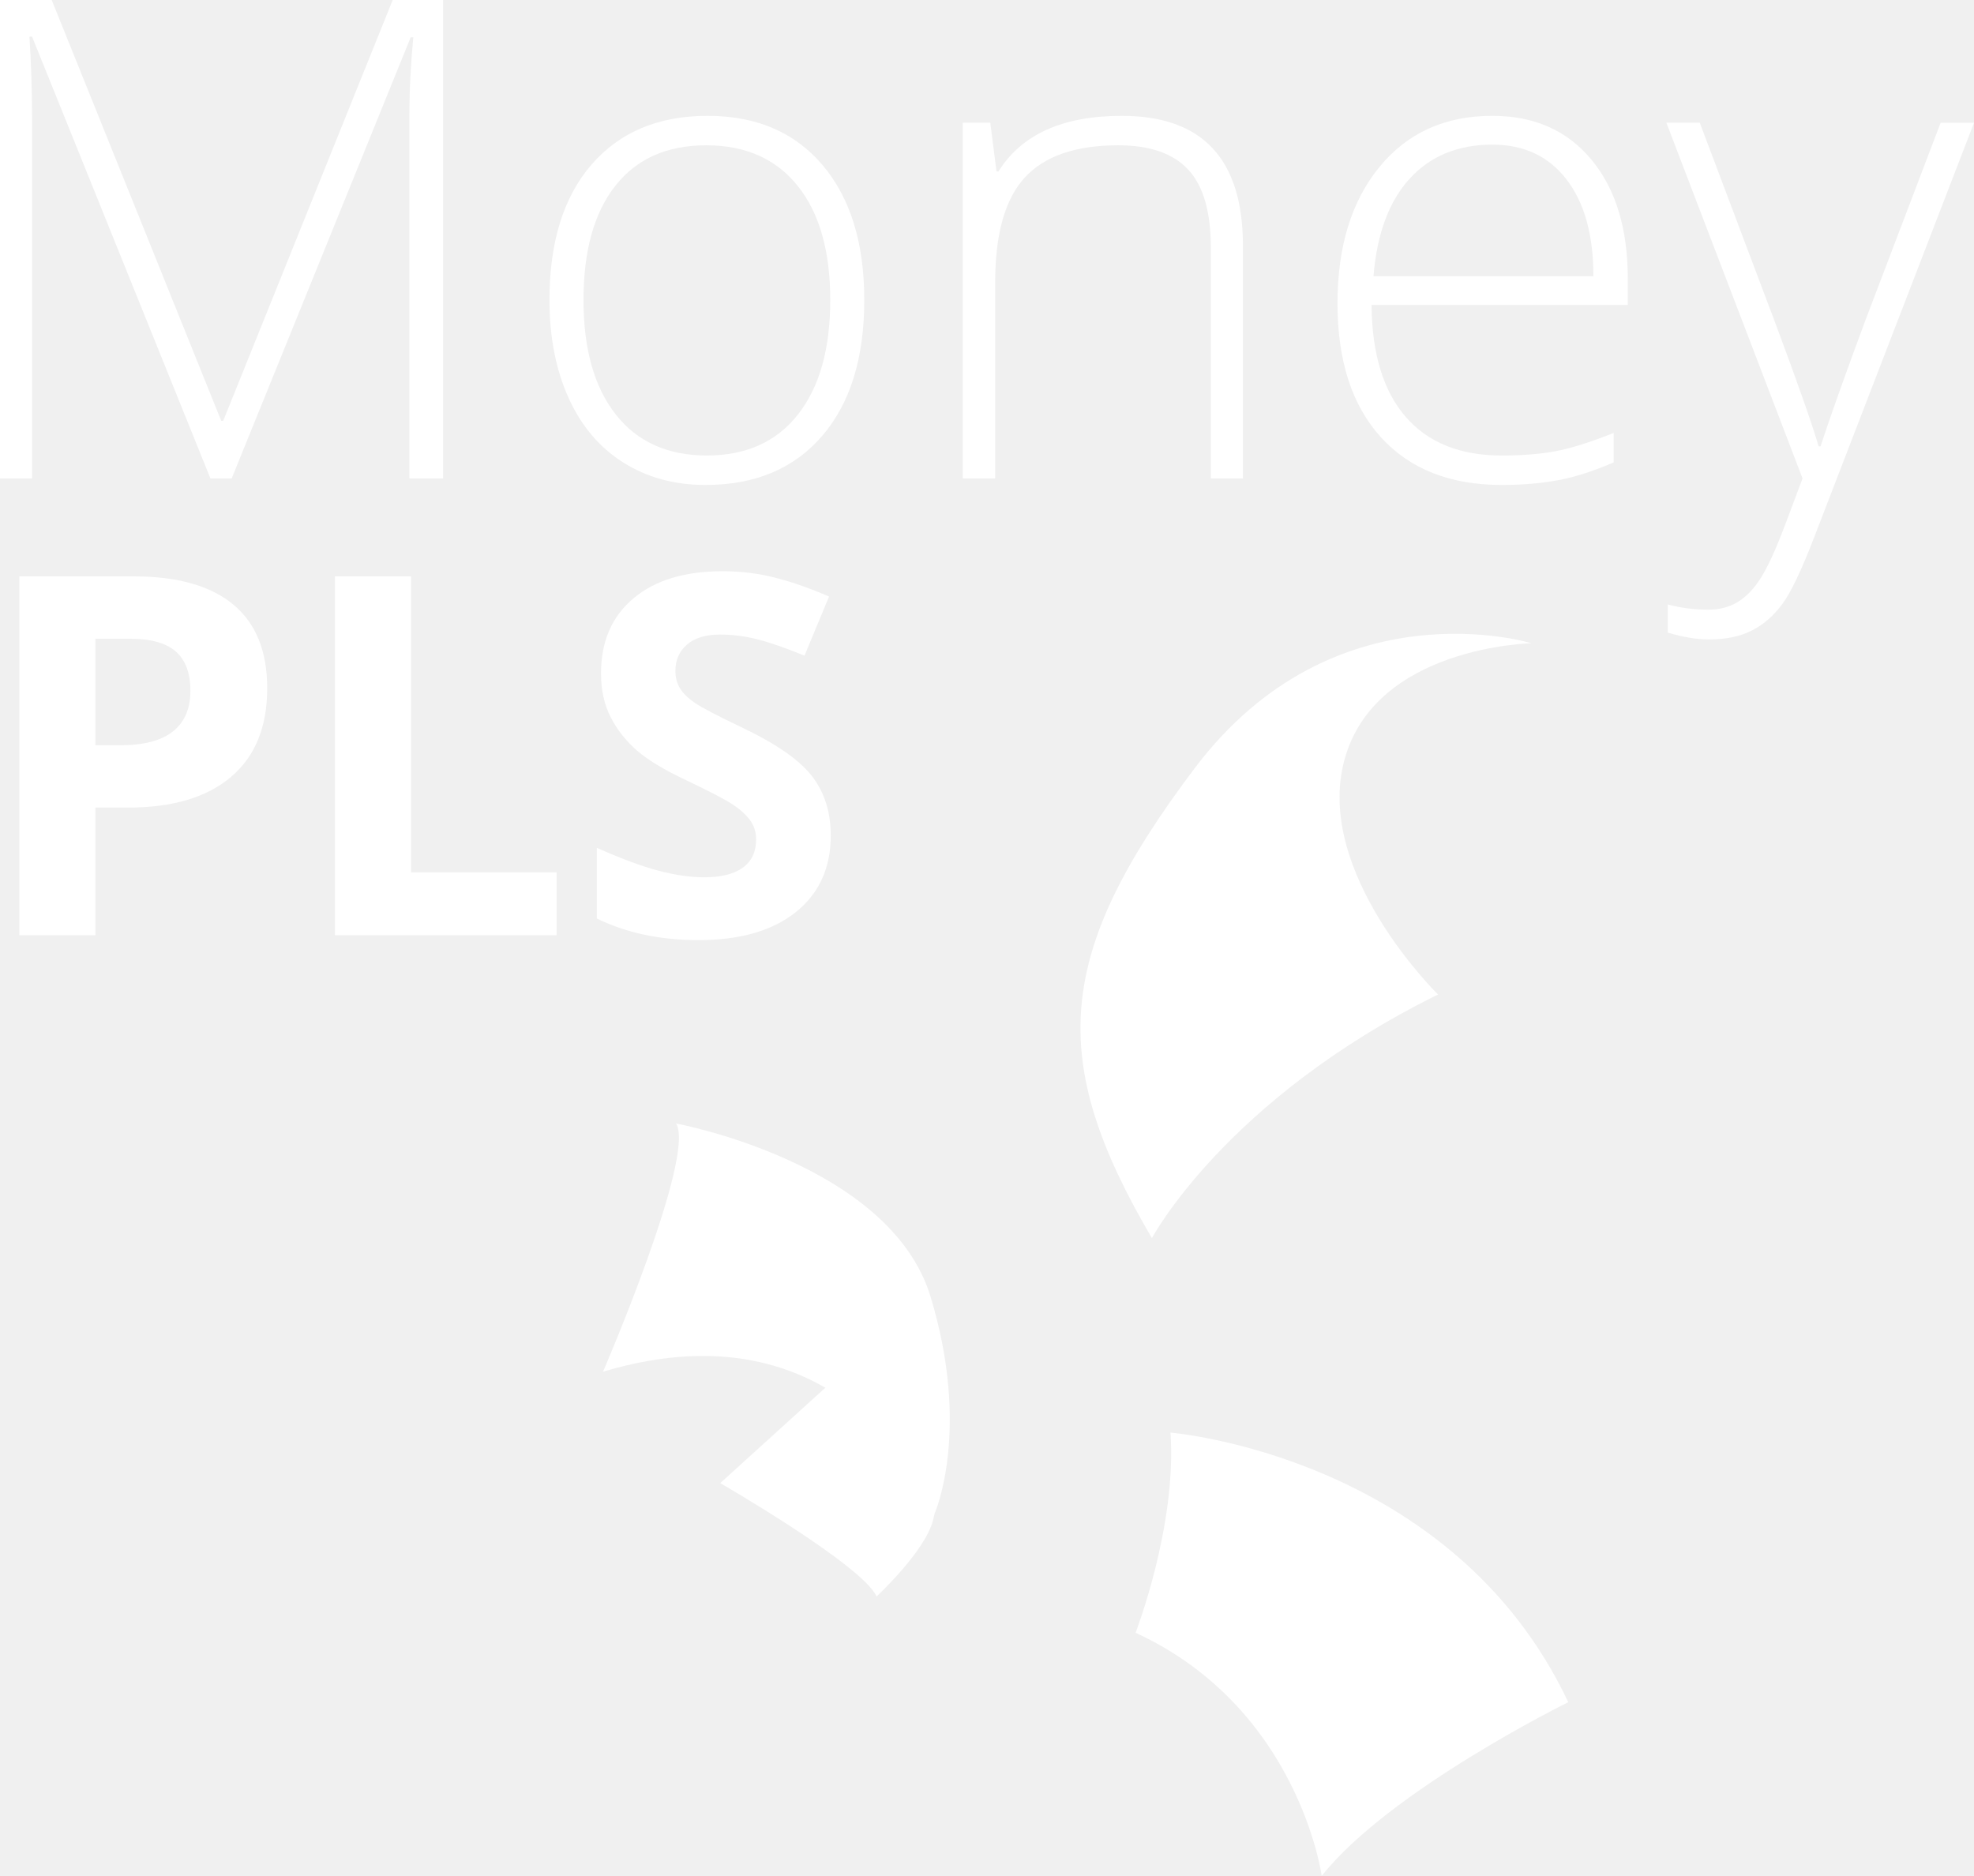
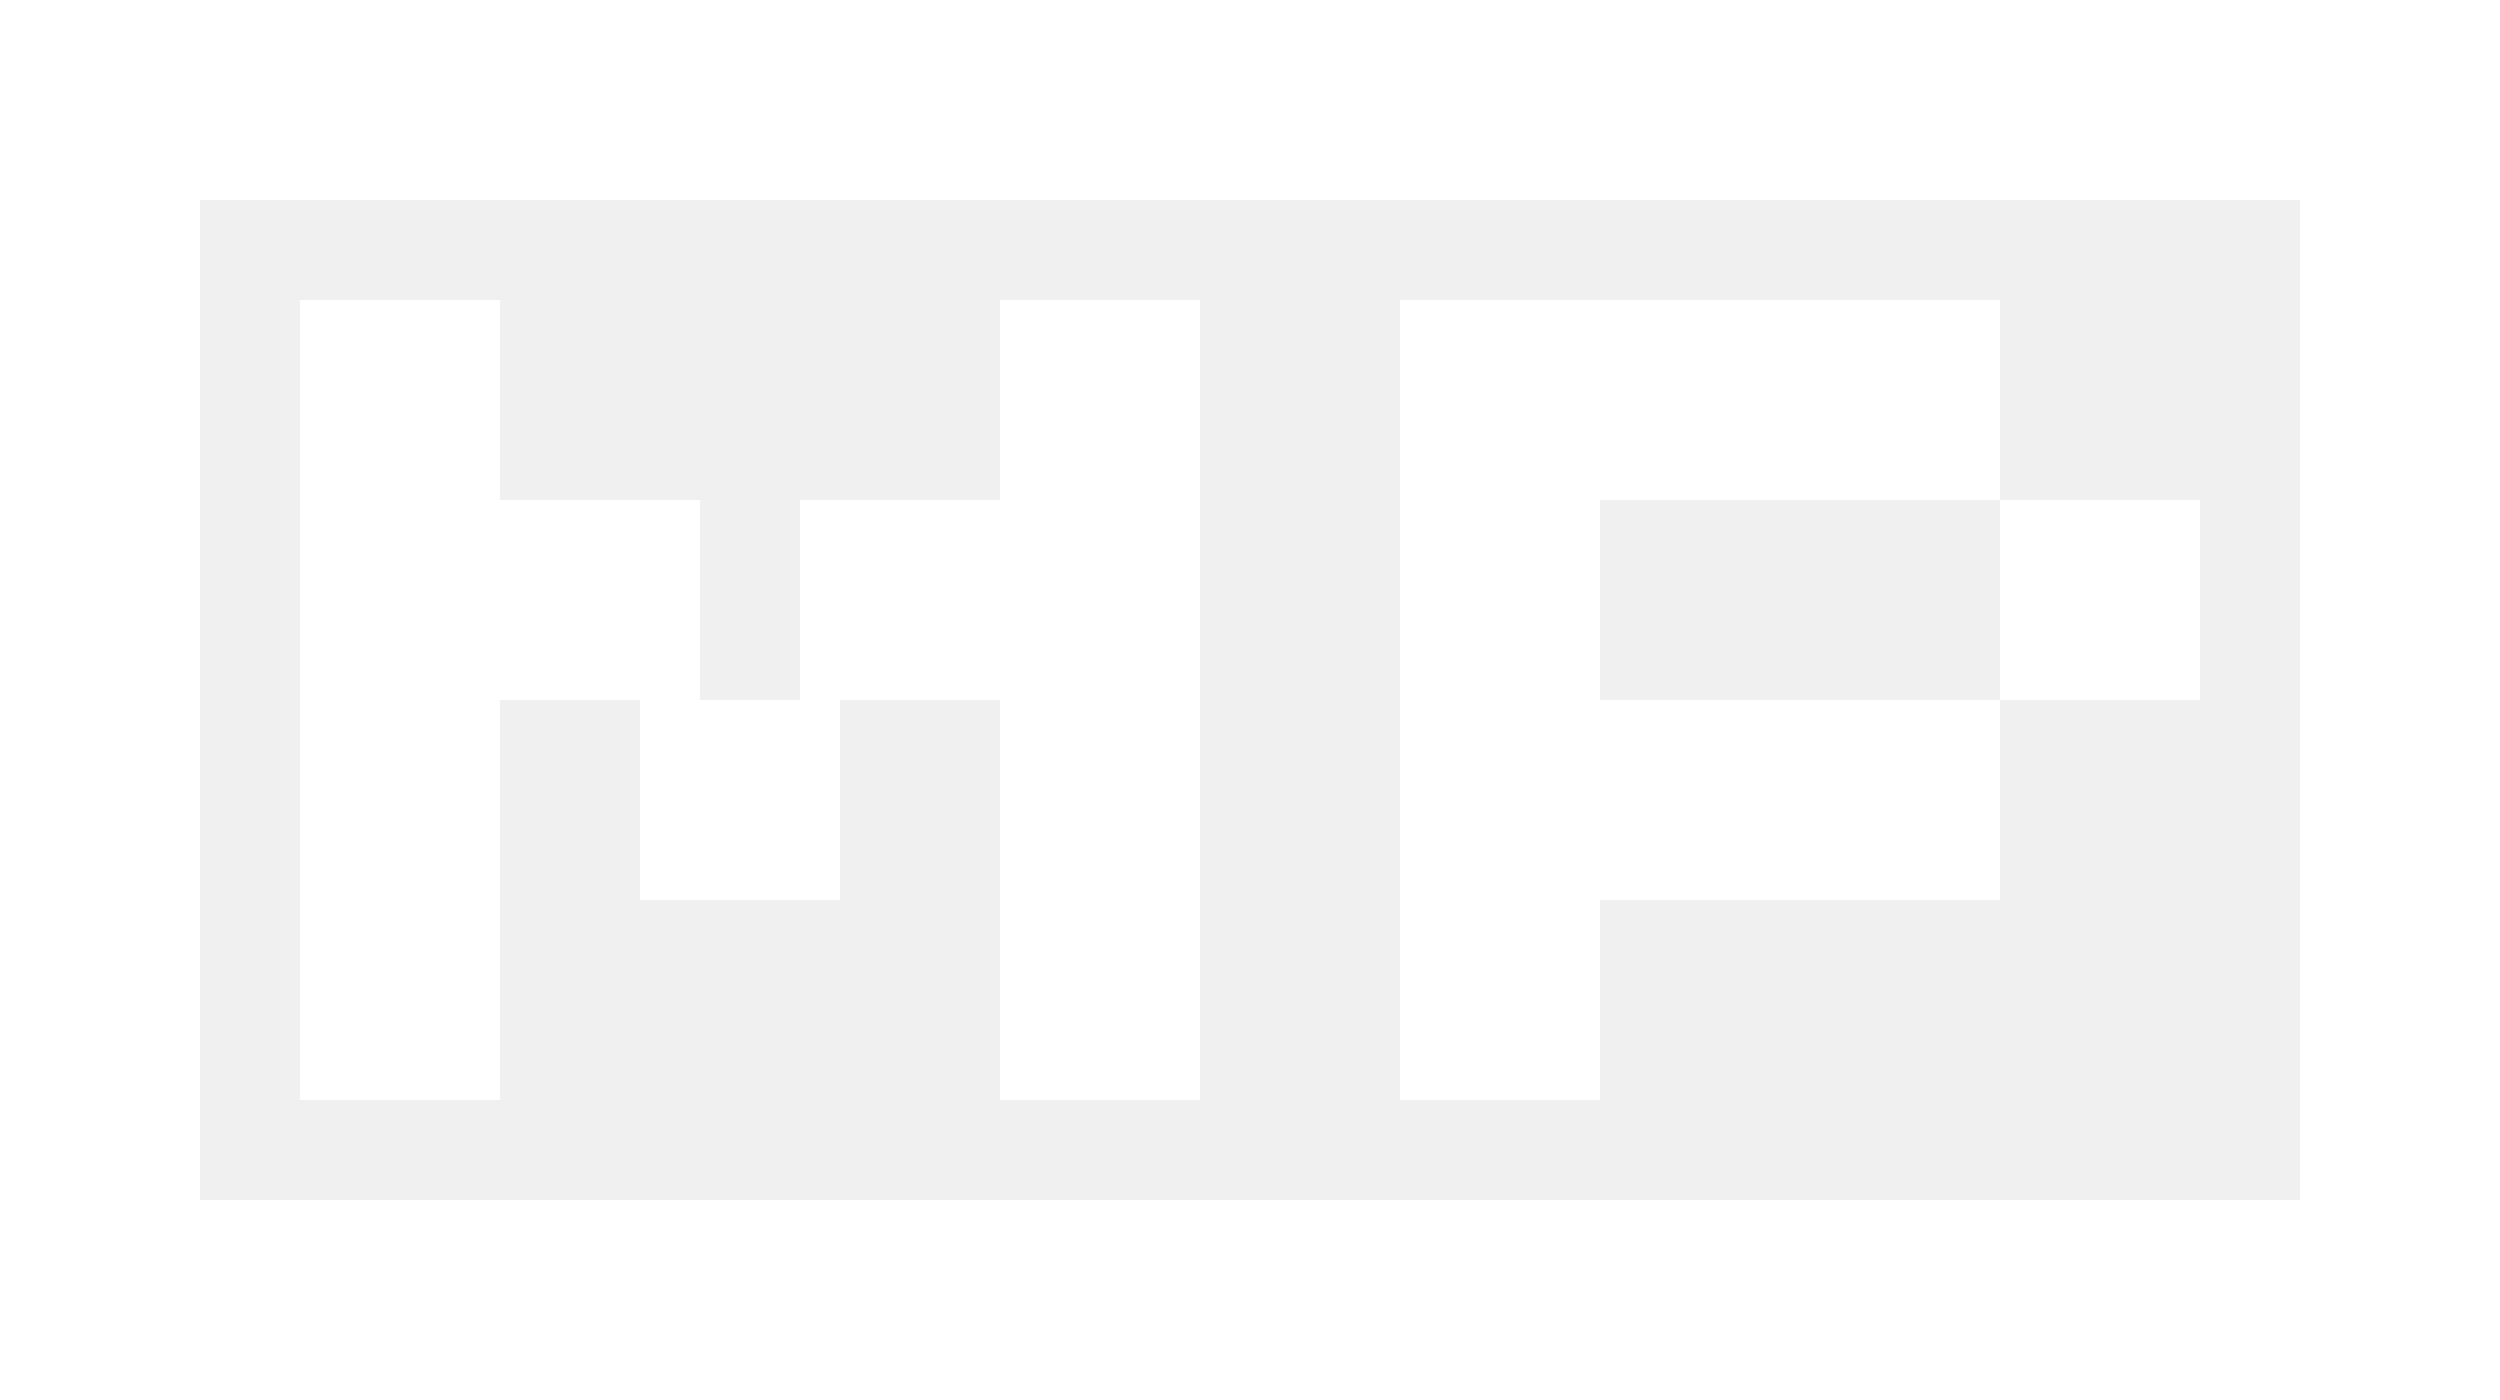
- <svg xmlns="http://www.w3.org/2000/svg" version="1.1" id="Layer_1" x="0px" y="0px" width="141.375px" height="134.355px" viewBox="0 0 141.375 134.355" enable-background="new 0 0 141.375 134.355" xml:space="preserve">
-   <g>
-     <path fill="#FFFFFF" d="M15.07,34.266L2.297,2.625H2.109c0.125,1.938,0.188,3.922,0.188,5.953v25.688H0V0h3.703l12.141,30.141   h0.141L28.125,0h3.609v34.266H29.32V8.297c0-1.813,0.094-3.688,0.281-5.625h-0.188l-12.82,31.594H15.07z" />
-     <path fill="#FFFFFF" d="M61.898,21.492c0,4.156-1.008,7.402-3.023,9.738s-4.797,3.504-8.344,3.504   c-2.234,0-4.203-0.539-5.906-1.617s-3.008-2.625-3.914-4.641s-1.359-4.344-1.359-6.984c0-4.156,1.008-7.395,3.023-9.715   s4.781-3.48,8.297-3.48c3.5,0,6.246,1.176,8.238,3.527S61.898,17.398,61.898,21.492z M41.789,21.492c0,3.5,0.77,6.23,2.309,8.191   s3.715,2.941,6.527,2.941s4.988-0.98,6.527-2.941s2.309-4.691,2.309-8.191c0-3.516-0.777-6.242-2.332-8.18   s-3.738-2.906-6.551-2.906s-4.98,0.965-6.504,2.895S41.789,17.961,41.789,21.492z" />
-     <path fill="#FFFFFF" d="M86.719,34.266V17.742c0-2.563-0.539-4.426-1.617-5.59s-2.75-1.746-5.016-1.746   c-3.047,0-5.277,0.77-6.691,2.309s-2.121,4.035-2.121,7.488v14.063h-2.32V8.789h1.969l0.445,3.492h0.141   c1.656-2.656,4.602-3.984,8.836-3.984c5.781,0,8.672,3.102,8.672,9.305v16.664H86.719z" />
-     <path fill="#FFFFFF" d="M107.555,34.734c-3.703,0-6.59-1.141-8.66-3.422s-3.105-5.477-3.105-9.586c0-4.063,1-7.316,3-9.762   s4.695-3.668,8.086-3.668c3,0,5.367,1.047,7.102,3.141s2.602,4.938,2.602,8.531v1.875H98.227c0.031,3.5,0.848,6.172,2.449,8.016   s3.895,2.766,6.879,2.766c1.453,0,2.73-0.102,3.832-0.305s2.496-0.641,4.184-1.313v2.109c-1.438,0.625-2.766,1.051-3.984,1.277   S109.023,34.734,107.555,34.734z M106.875,10.359c-2.453,0-4.422,0.809-5.906,2.426s-2.352,3.949-2.602,6.996h15.75   c0-2.953-0.641-5.262-1.922-6.926S109.141,10.359,106.875,10.359z" />
-     <path fill="#FFFFFF" d="M119.344,8.789h2.391l5.391,14.297c1.641,4.391,2.68,7.352,3.117,8.883h0.141   c0.656-2.016,1.727-5.023,3.211-9.023l5.391-14.156h2.391l-11.414,29.602c-0.922,2.406-1.695,4.031-2.32,4.875   s-1.355,1.477-2.191,1.898s-1.848,0.633-3.035,0.633c-0.891,0-1.883-0.164-2.977-0.492v-2.016c0.906,0.25,1.883,0.375,2.93,0.375   c0.797,0,1.5-0.188,2.109-0.563s1.16-0.957,1.652-1.746s1.063-2.039,1.711-3.75s1.066-2.824,1.254-3.34L119.344,8.789z" />
-   </g>
-   <g>
-     <path fill="#FFFFFF" d="M19.137,49.298c0,2.766-0.864,4.881-2.593,6.346s-4.187,2.197-7.374,2.197H6.833v9.141H1.383V41.282h8.209   c3.117,0,5.487,0.671,7.11,2.013S19.137,46.638,19.137,49.298z M6.833,53.376h1.793c1.676,0,2.93-0.331,3.762-0.993   s1.248-1.626,1.248-2.892c0-1.277-0.349-2.221-1.046-2.83s-1.79-0.914-3.278-0.914H6.833V53.376z" />
-     <path fill="#FFFFFF" d="M23.989,66.981V41.282h5.449v21.199h10.424v4.5H23.989z" />
-     <path fill="#FFFFFF" d="M59.497,59.845c0,2.32-0.835,4.148-2.505,5.484s-3.993,2.004-6.97,2.004c-2.742,0-5.168-0.516-7.277-1.547   v-5.063c1.734,0.773,3.202,1.318,4.403,1.635s2.3,0.475,3.296,0.475c1.195,0,2.112-0.229,2.751-0.686s0.958-1.137,0.958-2.039   c0-0.504-0.141-0.952-0.422-1.345s-0.694-0.771-1.239-1.134s-1.655-0.943-3.331-1.74c-1.57-0.738-2.748-1.447-3.533-2.127   s-1.412-1.471-1.881-2.373s-0.703-1.957-0.703-3.164c0-2.273,0.771-4.061,2.312-5.361s3.671-1.951,6.39-1.951   c1.336,0,2.61,0.158,3.823,0.475s2.481,0.762,3.806,1.336l-1.758,4.236c-1.371-0.563-2.505-0.955-3.401-1.178   s-1.778-0.334-2.646-0.334c-1.031,0-1.822,0.24-2.373,0.721s-0.826,1.107-0.826,1.881c0,0.48,0.111,0.899,0.334,1.257   s0.577,0.703,1.063,1.037s1.638,0.935,3.454,1.802c2.402,1.148,4.049,2.3,4.939,3.454S59.497,58.169,59.497,59.845z" />
-   </g>
-   <g>
-     <path fill="#FFFFFF" d="M82.499,88.677c0,0,5.275-9.941,20.491-17.448c0,0-8.927-8.724-6.695-16.839s13.39-8.318,13.39-8.318   s-14.097-4.347-24.128,8.955S74.992,75.896,82.499,88.677z" />
-   </g>
-   <g>
-     <path fill="#FFFFFF" d="M83.828,102.607c0,0,20.155,1.641,28.489,19.307c0,0-12.787,6.296-17.658,12.441   c0,0-1.634-12.024-13.33-17.414C81.328,116.941,84.295,109.292,83.828,102.607z" />
-   </g>
-   <g>
-     <path fill="#FFFFFF" d="M43.188,98.244c0,0,6.662-15.43,5.236-17.776c0,0,15.311,2.828,18.218,12.394s0.318,15.474,0.318,15.474   S61.037,92.889,43.188,98.244z" />
-   </g>
-   <g>
-     <path fill="#FFFFFF" d="M59.927,98.65l-8.345,7.574c0,0,10.167,5.858,11.198,8.118c0,0,3.438-3.189,4.036-5.433   C67.413,106.667,68.753,98.05,59.927,98.65z" />
-   </g>
+ <svg xmlns="http://www.w3.org/2000/svg" version="1.1" id="Layer_1" x="0px" y="0px" width="125px" height="70px" viewBox="0 0 125 70" enable-background="new 0 0 125 70" xml:space="preserve">
+   <path fill="#FFFFFF" d="M115,10v50H10V10H115 M125,0H0v70h125V0L125,0z" />
+   <rect x="15" y="15" fill="#FFFFFF" width="10" height="40" />
+   <rect x="25" y="25" fill="#FFFFFF" width="10" height="10" />
+   <rect x="80" y="15" fill="#FFFFFF" width="20" height="10" />
+   <rect x="100" y="25" fill="#FFFFFF" width="10" height="10" />
+   <rect x="80" y="35" fill="#FFFFFF" width="20" height="10" />
+   <rect x="32" y="35" fill="#FFFFFF" width="10" height="10" />
+   <rect x="40" y="25" fill="#FFFFFF" width="10" height="10" />
+   <rect x="70" y="15" fill="#FFFFFF" width="10" height="40" />
+   <rect x="50" y="15" fill="#FFFFFF" width="10" height="40" />
</svg>
